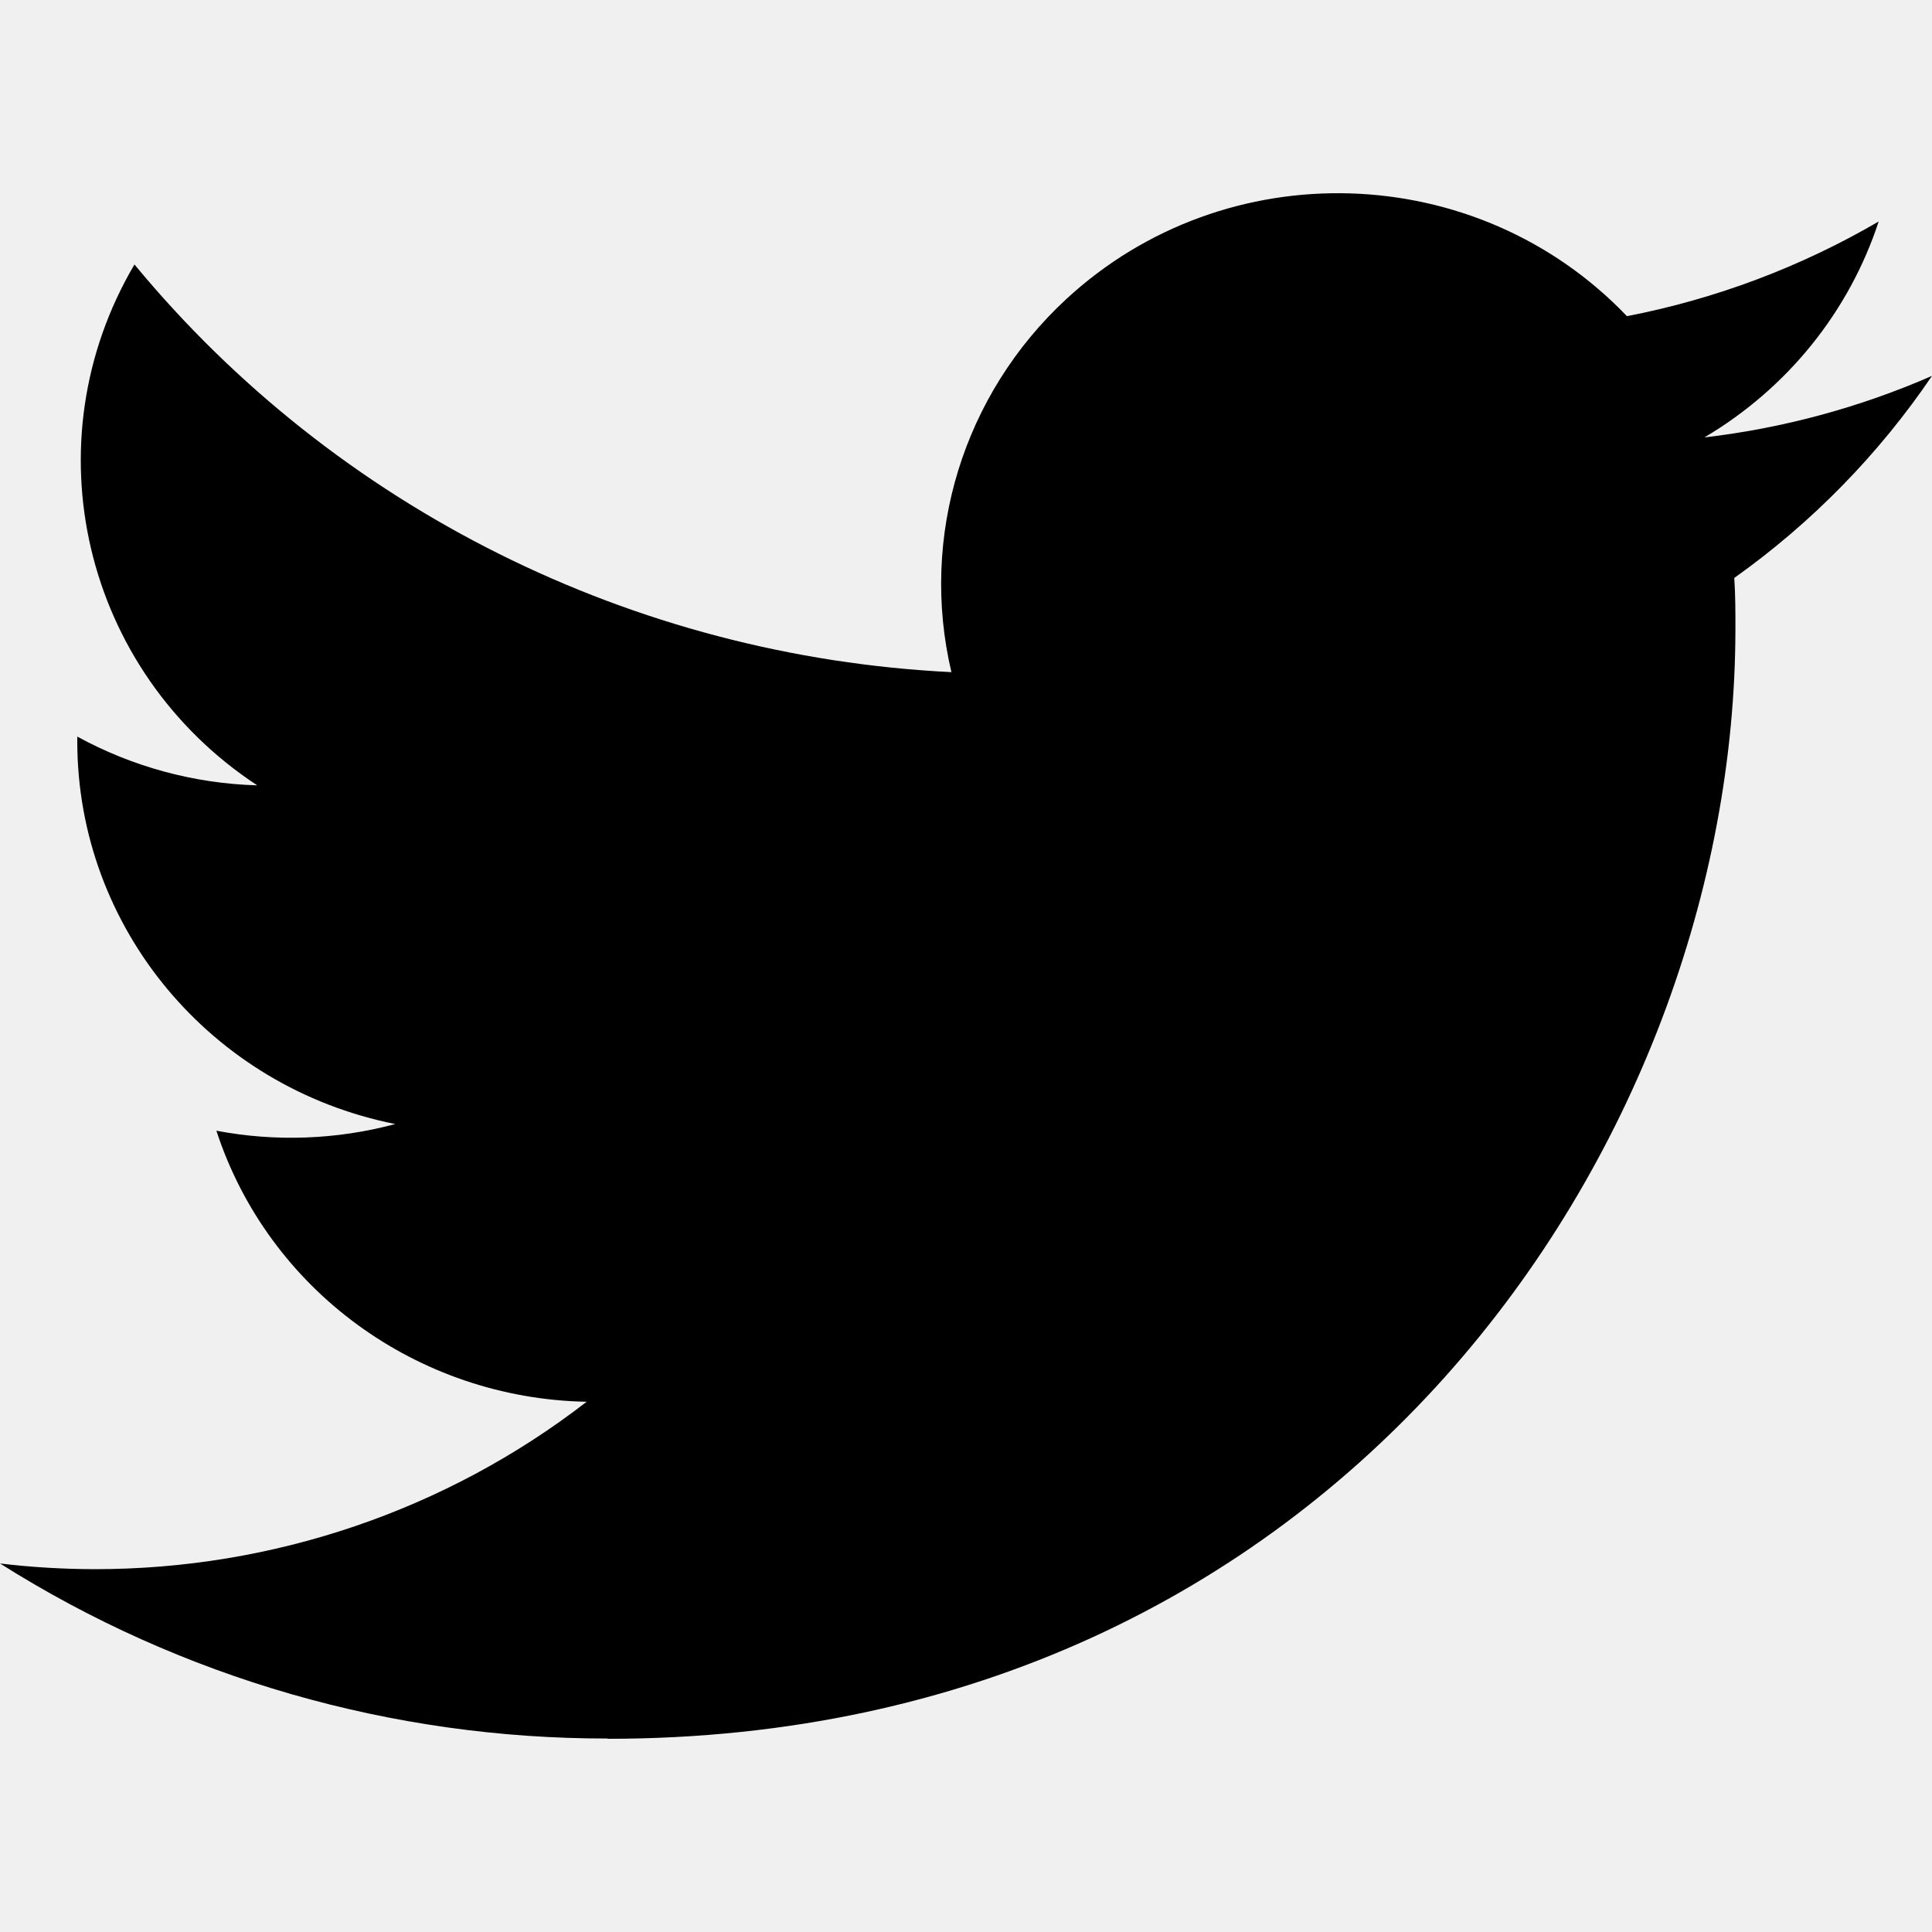
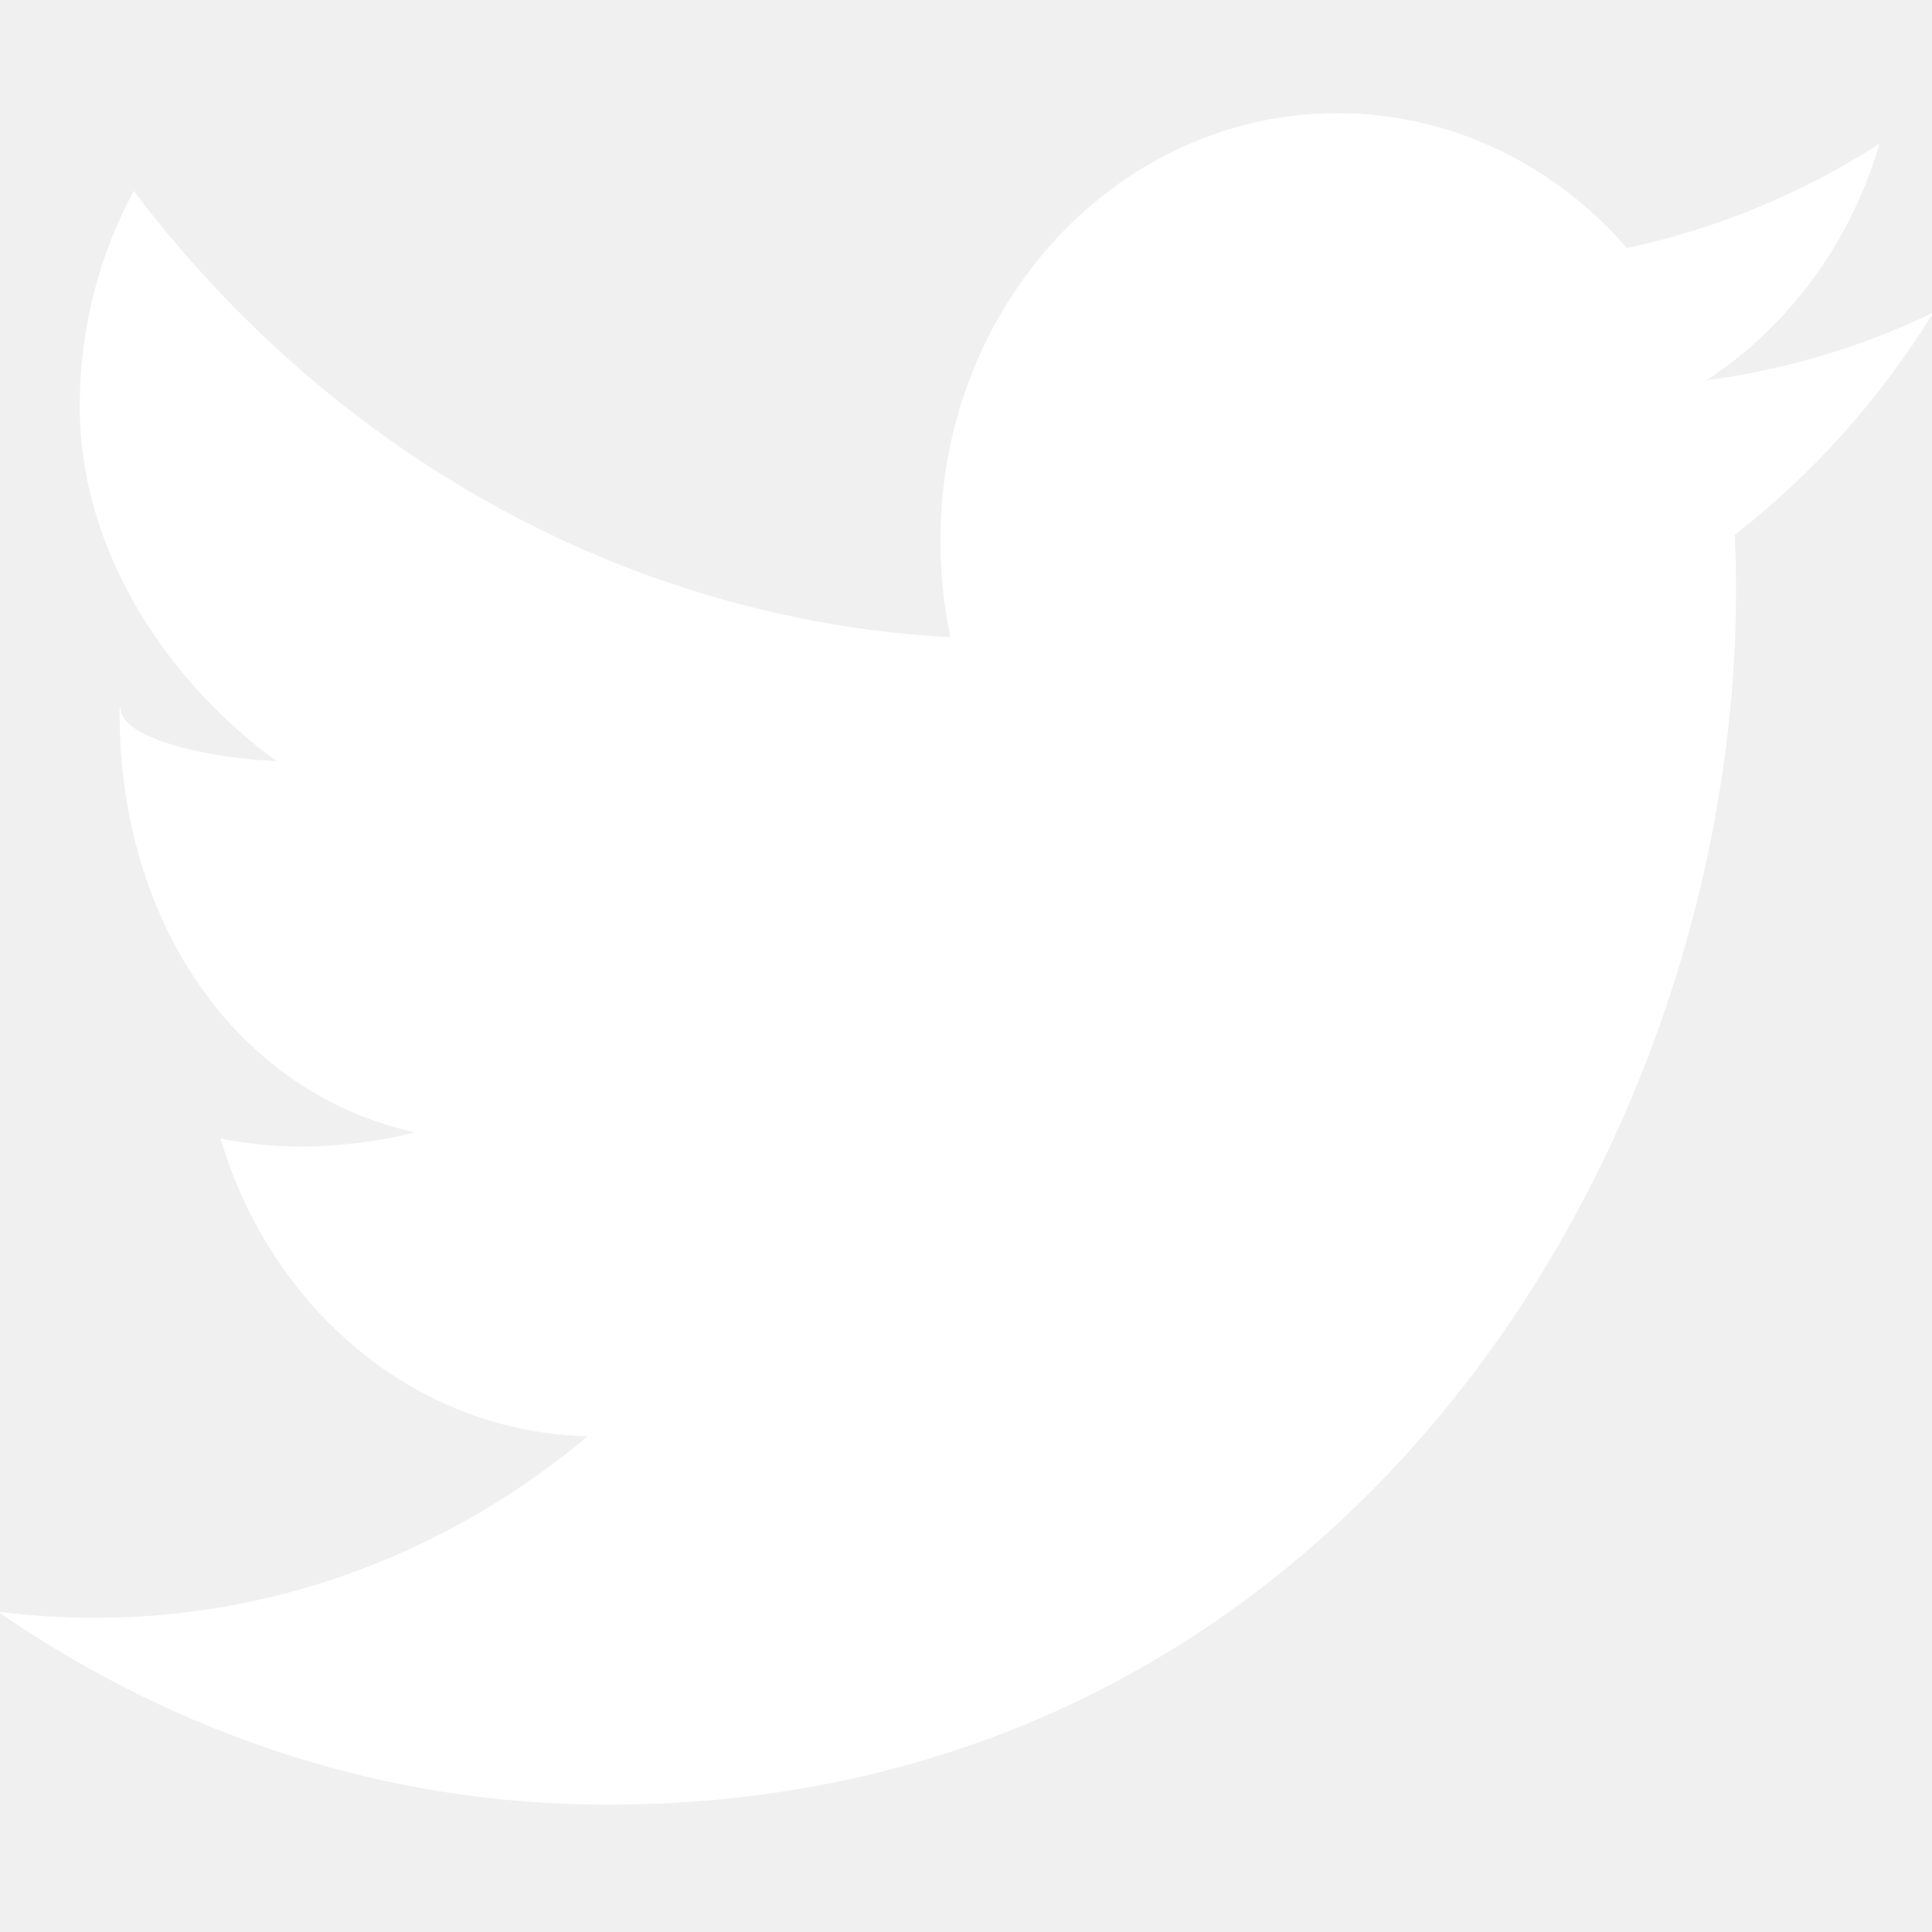
- <svg xmlns="http://www.w3.org/2000/svg" width="800px" height="800px" viewBox="0 -2 20 20" version="1.1">
-   <defs>
- 
- </defs>
-   <g id="Page-1" stroke="none" stroke-width="1" fill="none" fill-rule="evenodd">
-     <g id="Dribbble-Light-Preview" transform="translate(-60, -7521)" fill="#000000">
-       <g id="icons" transform="translate(56, 160)">
-         <path d="M10.29,7377 C17.837,7377 21.965,7370.844 21.965,7365.505 C21.965,7365.33 21.965,7365.156 21.953,7364.983 C22.756,7364.412 23.449,7363.703 24,7362.891 C23.252,7363.218 22.457,7363.433 21.644,7363.528 C22.5,7363.022 23.141,7362.229 23.448,7361.293 C22.642,7361.763 21.761,7362.095 20.842,7362.273 C19.288,7360.647 16.689,7360.568 15.036,7362.098 C13.971,7363.084 13.518,7364.555 13.849,7365.958 C10.55,7365.795 7.476,7364.261 5.392,7361.738 C4.303,7363.584 4.86,7365.945 6.663,7367.13 C6.01,7367.111 5.371,7366.938 4.8,7366.625 L4.8,7366.676 C4.801,7368.599 6.178,7370.255 8.092,7370.636 C7.488,7370.798 6.854,7370.822 6.24,7370.705 C6.777,7372.351 8.318,7373.478 10.073,7373.511 C8.62,7374.635 6.825,7375.246 4.977,7375.244 C4.651,7375.243 4.325,7375.224 4,7375.185 C5.877,7376.371 8.06,7377 10.29,7376.997" id="twitter-[#154]">
- 
- </path>
-       </g>
-     </g>
+ <svg xmlns="http://www.w3.org/2000/svg" fill="#fff" width="800px" height="800px" viewBox="0 0 1920 1920" stroke="#fff">
+   <g id="SVGRepo_bgCarrier" stroke-width="0" />
+   <g id="SVGRepo_tracerCarrier" stroke-linecap="round" stroke-linejoin="round" />
+   <g id="SVGRepo_iconCarrier">
+     <path d="M1920 311.856c-70.701 33.769-146.598 56.47-226.221 66.86 81.317-52.517 143.774-135.529 173.252-234.691-76.236 48.678-160.716 84.028-250.391 103.002-71.718-82.56-174.268-134.06-287.435-134.06-217.75 0-394.165 189.966-394.165 424.206 0 33.318 3.614 65.619 10.165 96.678C617.9 616.119 327.304 447.385 133.045 190.67c-33.77 62.57-53.309 135.53-53.309 213.233 0 147.162 91.031 276.818 196.744 353.054-64.602-2.26-157.101-21.46-157.101-53.309v5.648c0 205.327 114.41 376.658 294.55 415.849-32.978 9.487-78.38 14.795-114.409 14.795-25.412 0-55.454-2.71-79.624-7.793 50.26 168.509 193.13 291.163 365.478 294.777-134.852 113.506-306.07 181.383-490.616 181.383-31.85 0-64.038-2.033-94.758-5.873 174.494 120.17 381.176 190.532 603.67 190.532 724.97 0 1121.055-646.136 1121.055-1206.55 0-18.41-.452-36.932-1.356-55.116 77.026-59.746 143.887-134.4 196.631-219.444" fill-rule="evenodd" />
  </g>
</svg>
